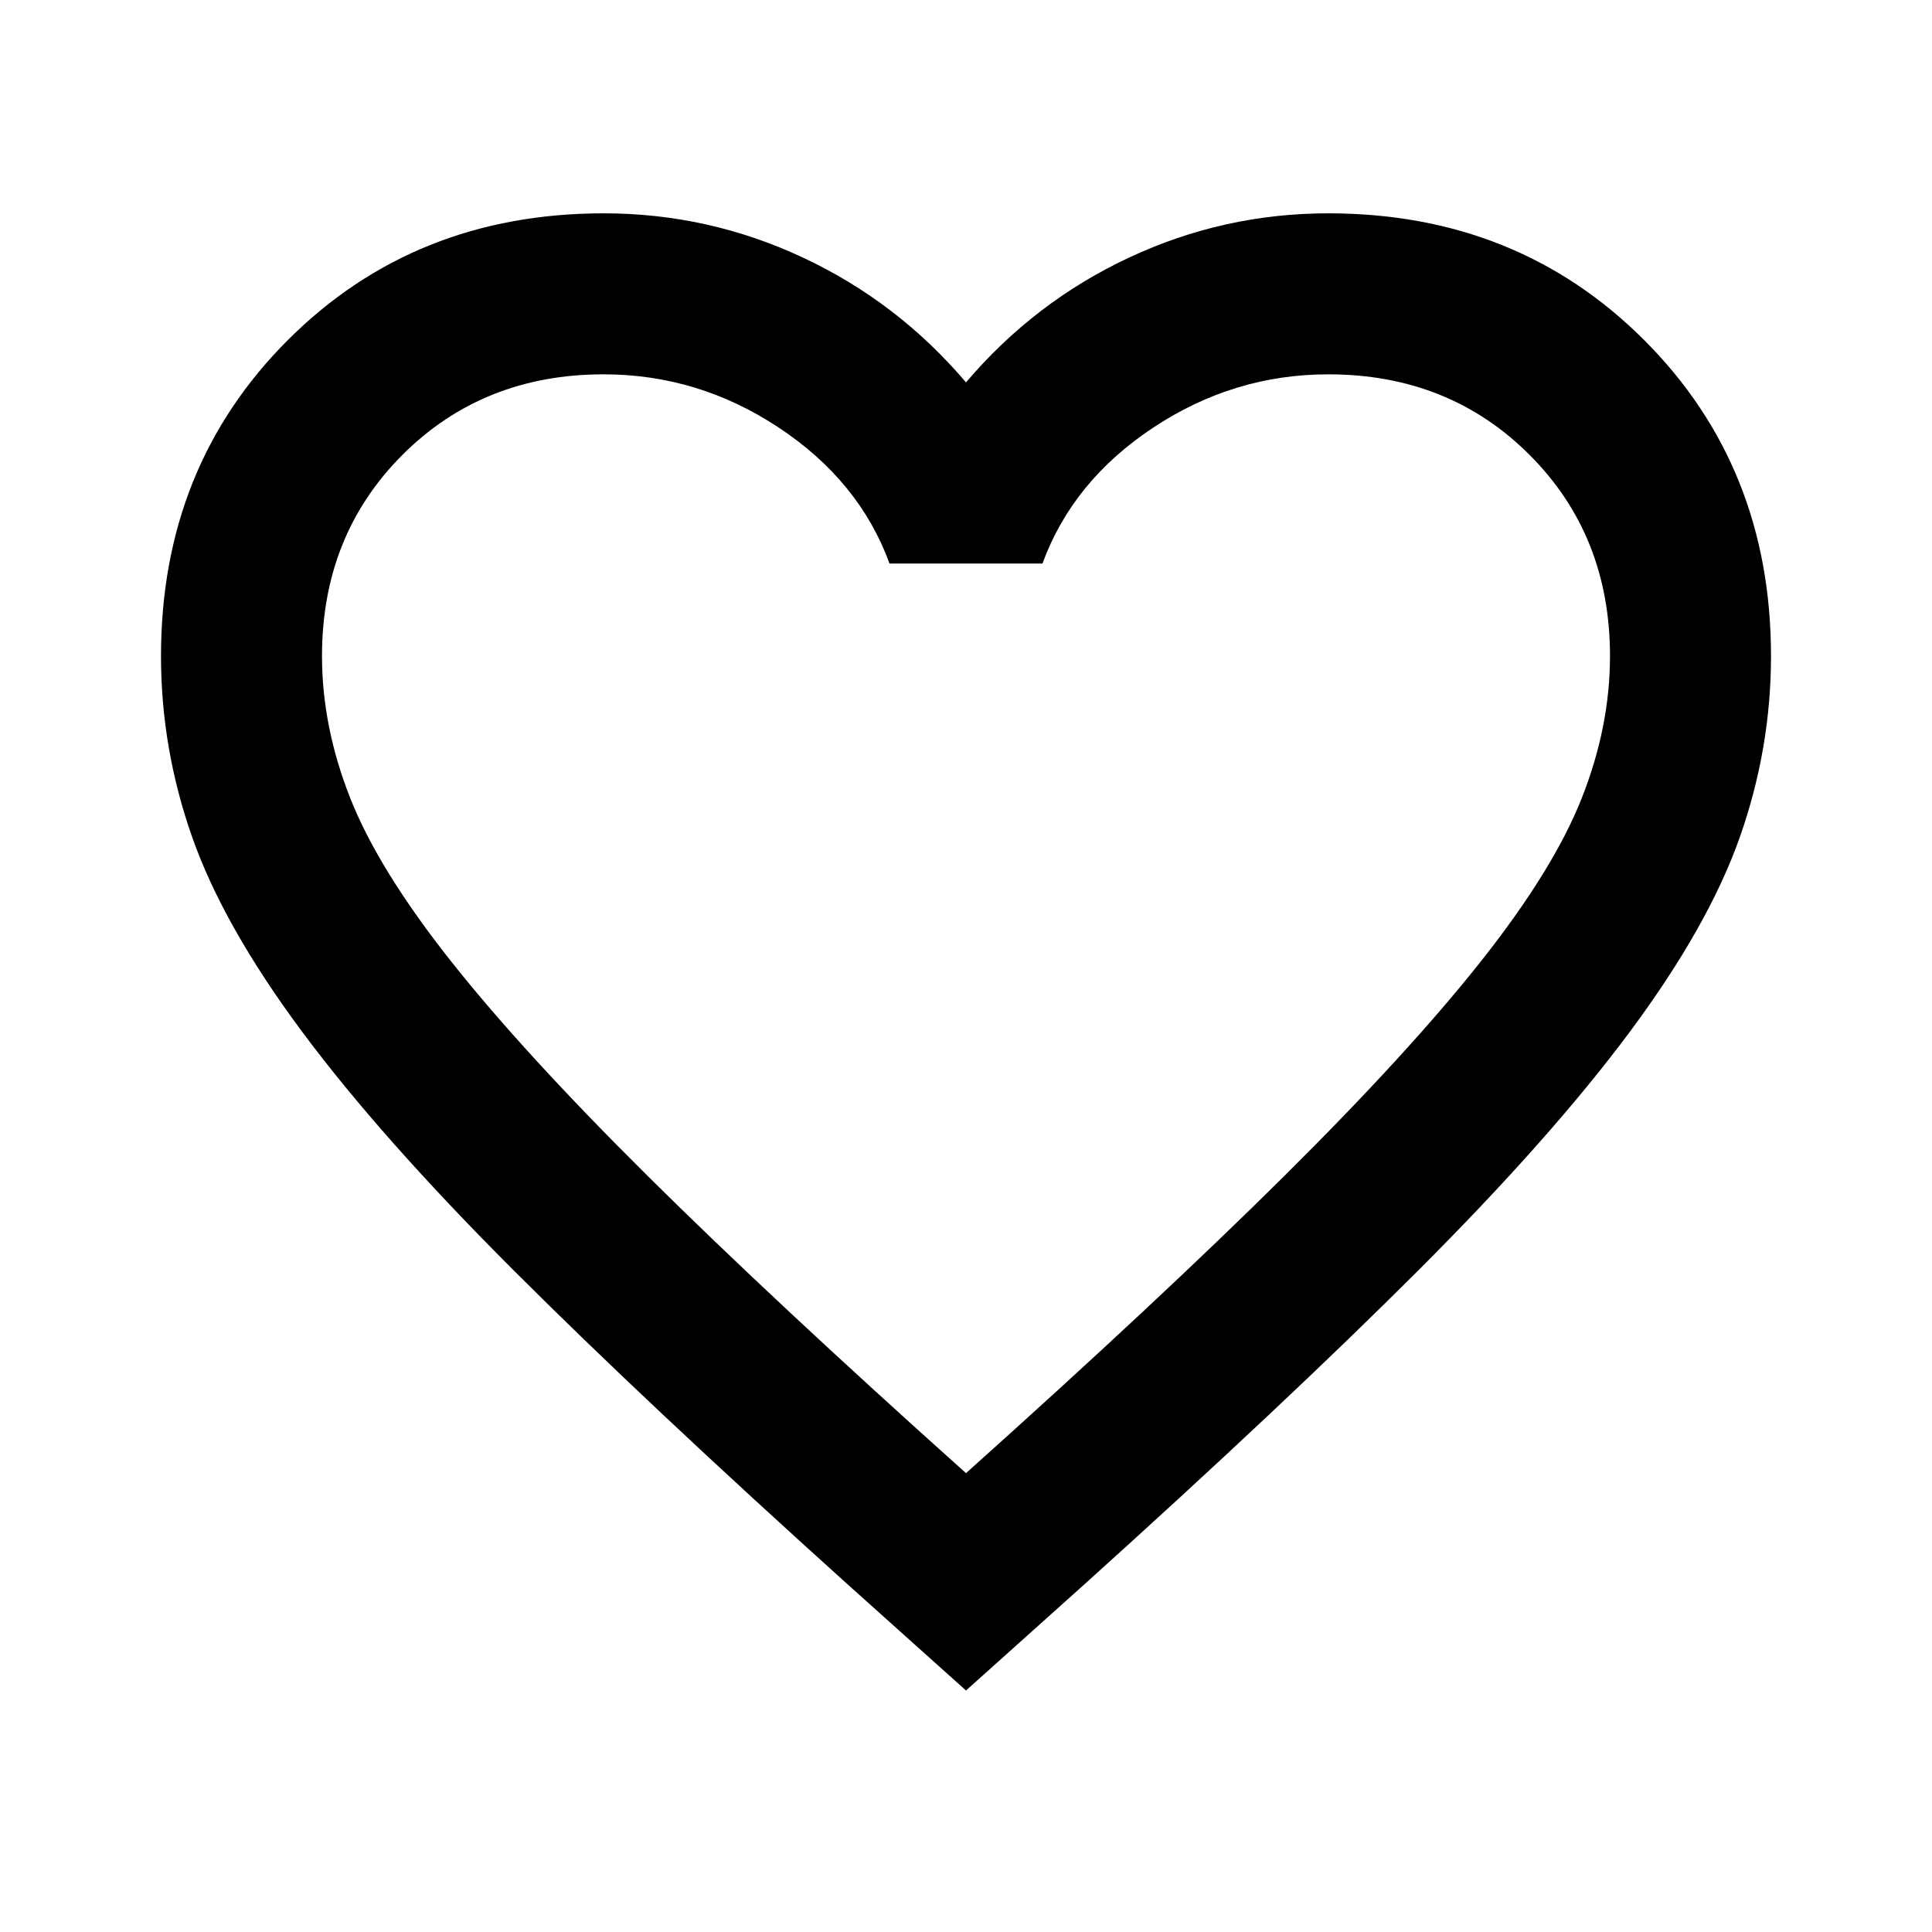
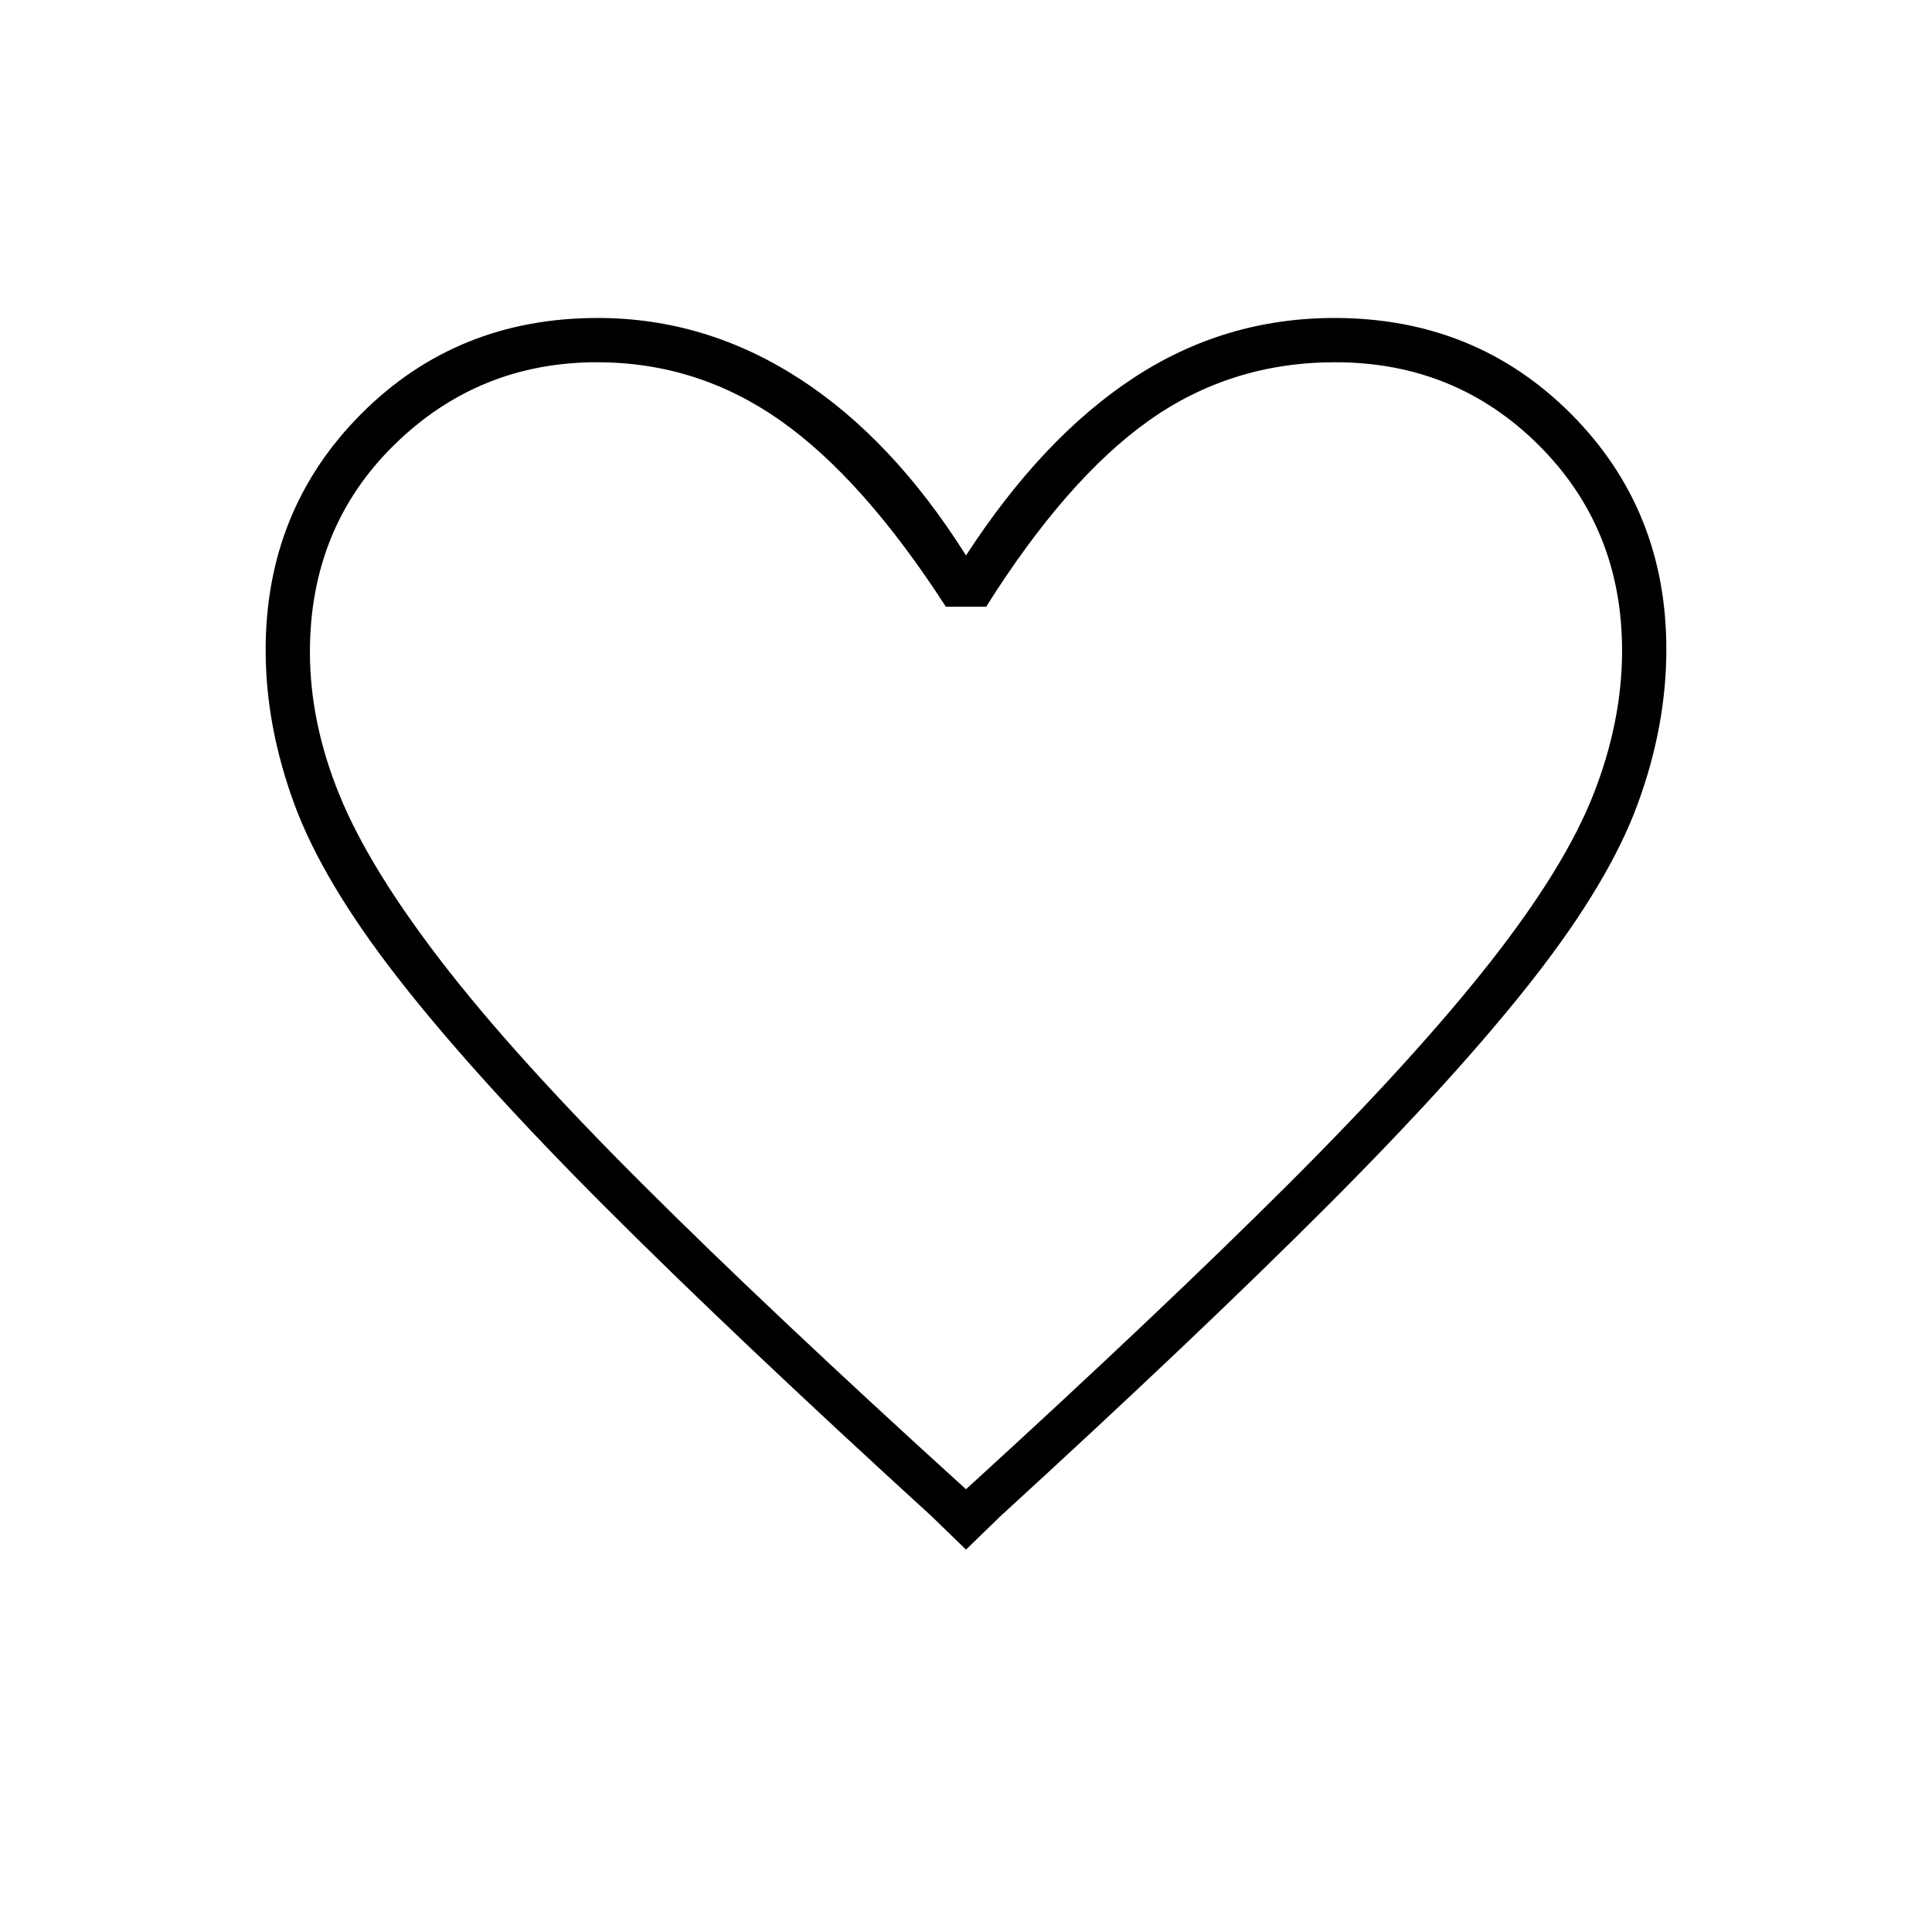
- <svg xmlns="http://www.w3.org/2000/svg" height="24" viewBox="0 -960 960 960" width="24">
-   <path d="m480-120-58-52q-101-91-167-157T150-447.5Q111-500 95.5-544T80-634q0-94 63-157t157-63q52 0 99 22t81 62q34-40 81-62t99-22q94 0 157 63t63 157q0 46-15.5 90T810-447.5Q771-395 705-329T538-172l-58 52Zm0-108q96-86 158-147.5t98-107q36-45.5 50-81t14-70.5q0-60-40-100t-100-40q-47 0-87 26.5T518-680h-76q-15-41-55-67.5T300-774q-60 0-100 40t-40 100q0 35 14 70.5t50 81q36 45.5 98 107T480-228Zm0-273Z" />
+ <svg xmlns="http://www.w3.org/2000/svg" height="48" viewBox="0 -960 960 960" width="48">
+   <path d="m480-190-17-16.5q-98.401-89.805-162.736-154.209-64.335-64.405-102.084-112.75-37.749-48.344-51.964-87.081Q132-599.276 132-637q0-69.718 47.5-117.359Q227-802 297-802q53.466 0 99.983 30T480-684q38-58.5 83.292-88.25Q608.583-802 663.129-802q69.876 0 117.373 47.531Q828-706.938 828-637.383q0 38.077-14.216 76.829-14.215 38.751-51.814 86.823-37.599 48.073-102.267 112.805Q595.034-296.193 497-206.5L480-190Zm0-30q97.204-88.739 160.273-151.698t100.148-110.13Q777.5-529 791.75-565.245 806-601.49 806-636.717q0-60.783-41.358-102.033Q723.283-780 663.471-780q-51.77 0-92.621 29Q530-722 490-658.5h-20Q429-722 387.812-751q-41.187-29-91.122-29-58.973 0-100.832 41.093Q154-697.814 154-635.962q0 35.08 14.73 71.135 14.73 36.055 50.934 83.01 36.203 46.955 99.52 110.136Q382.5-308.5 480-220Zm0-280.5Z" />
</svg>
